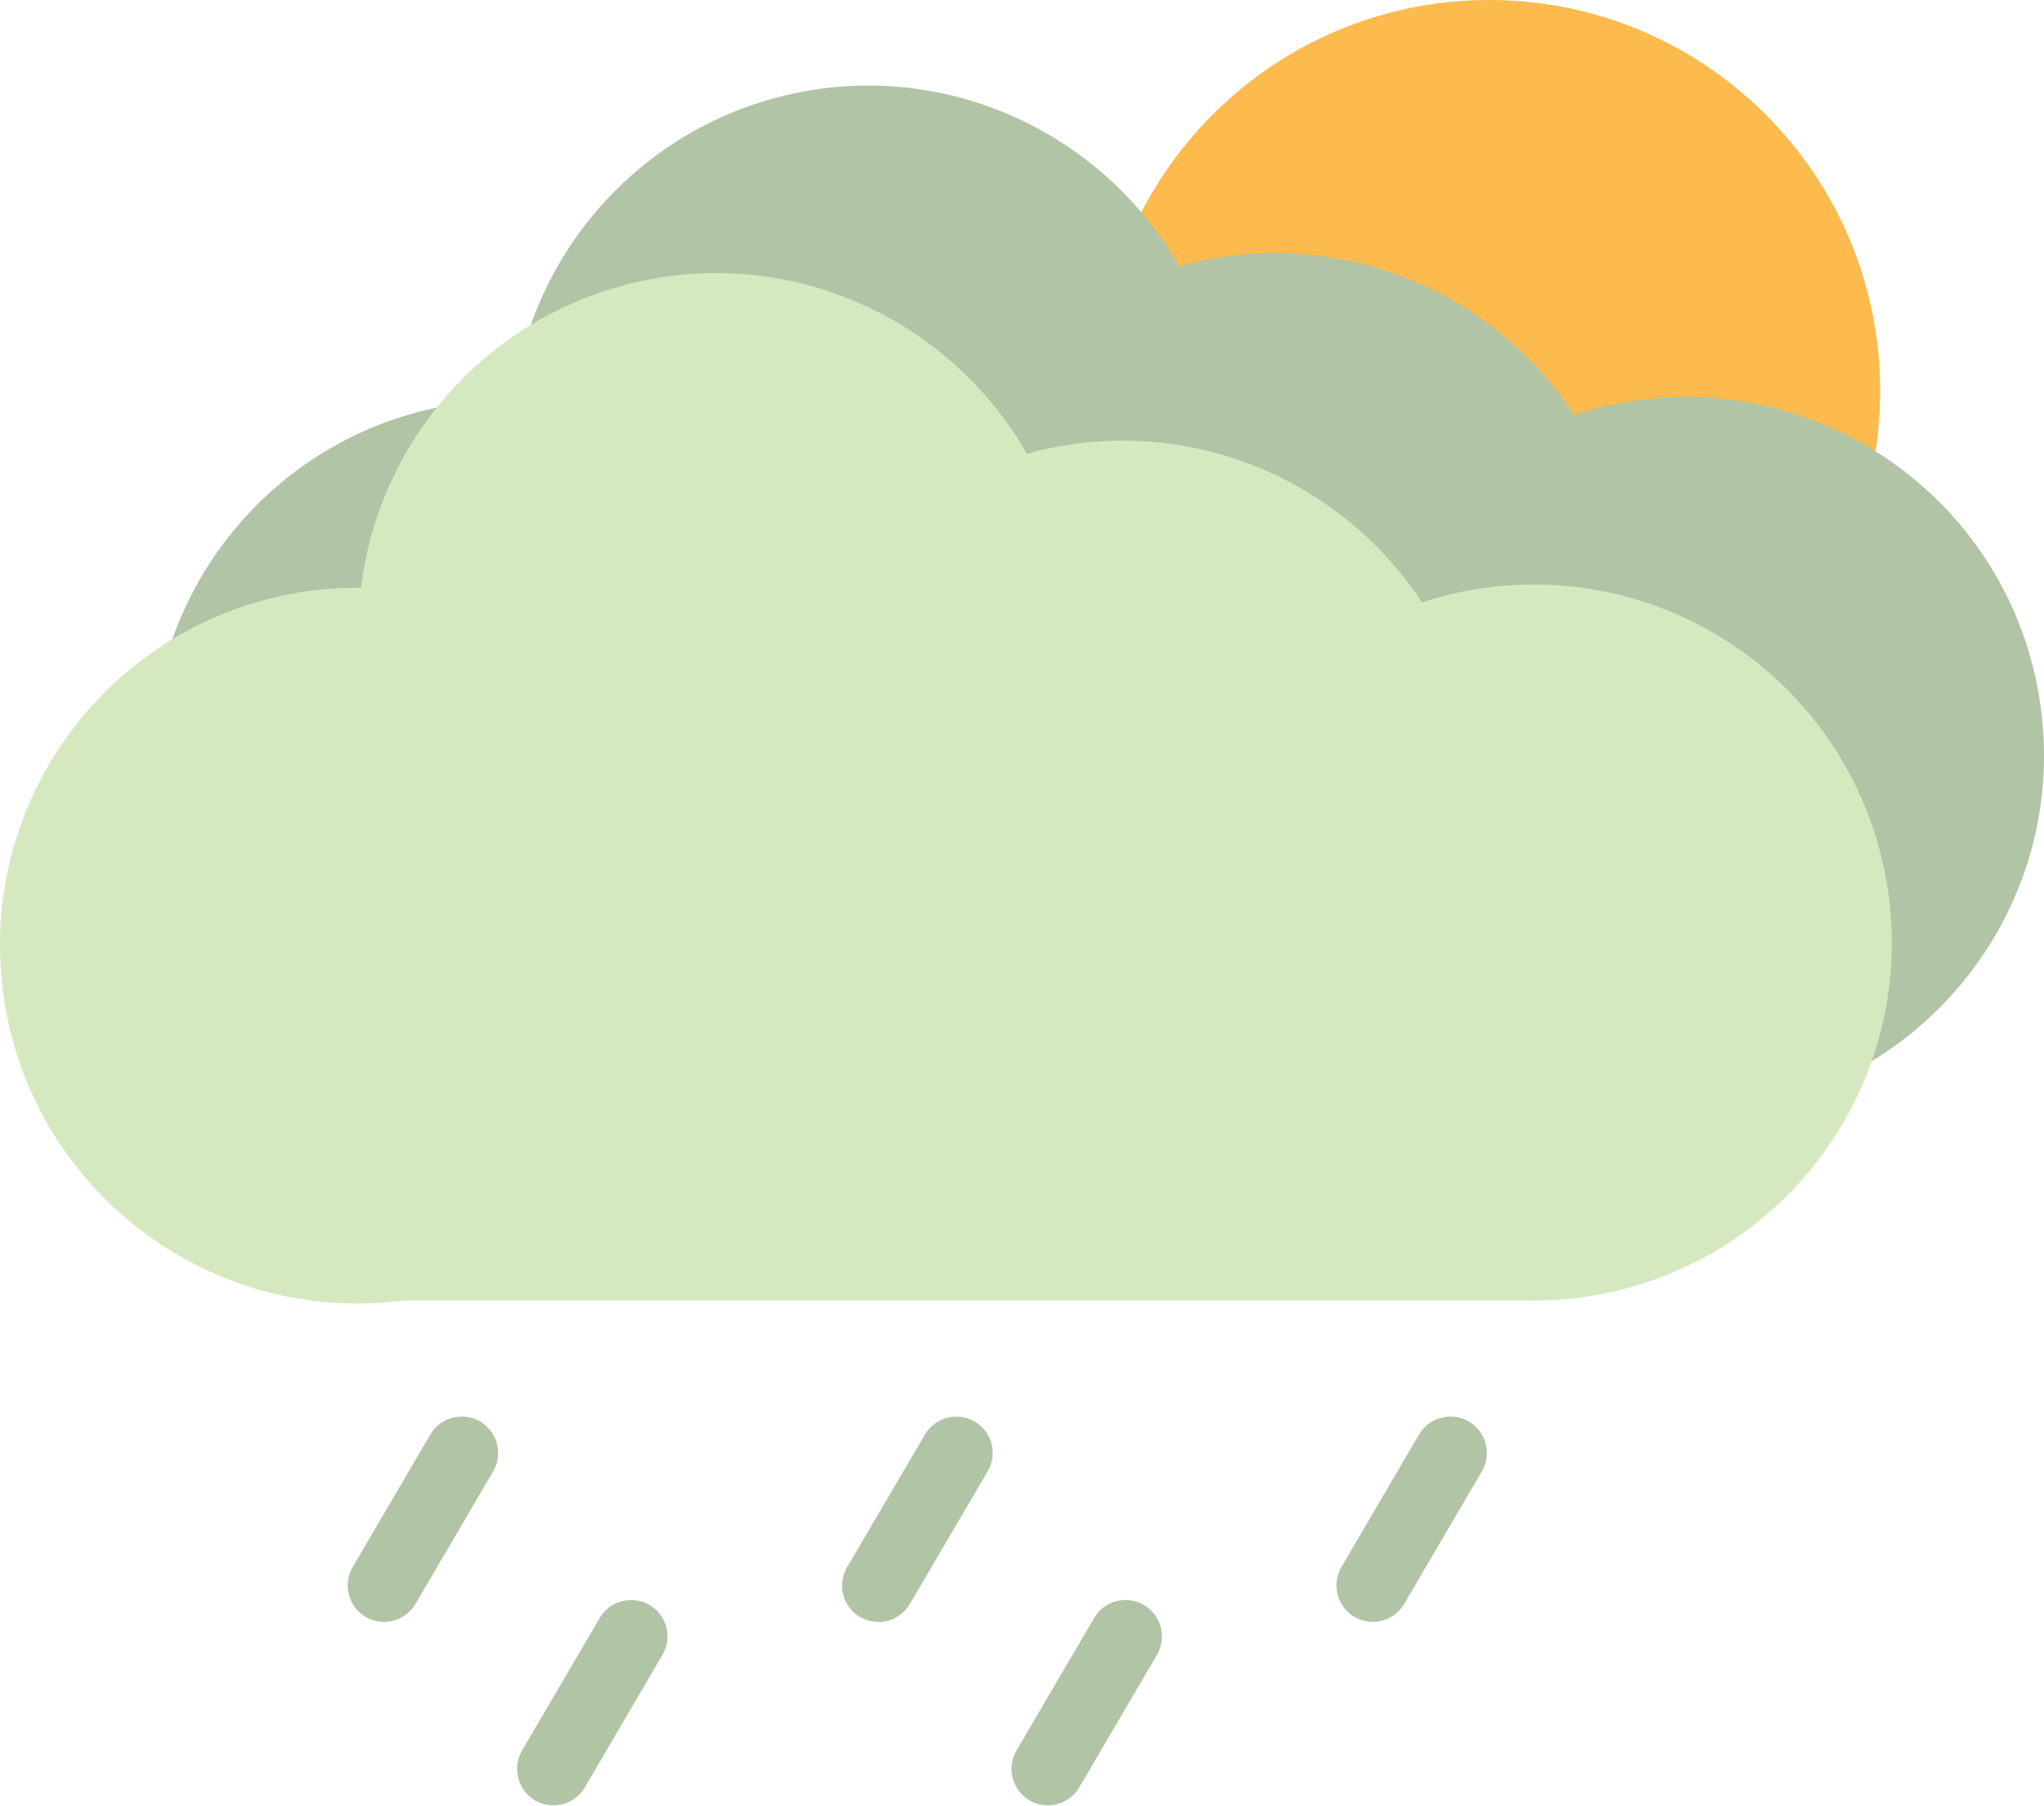
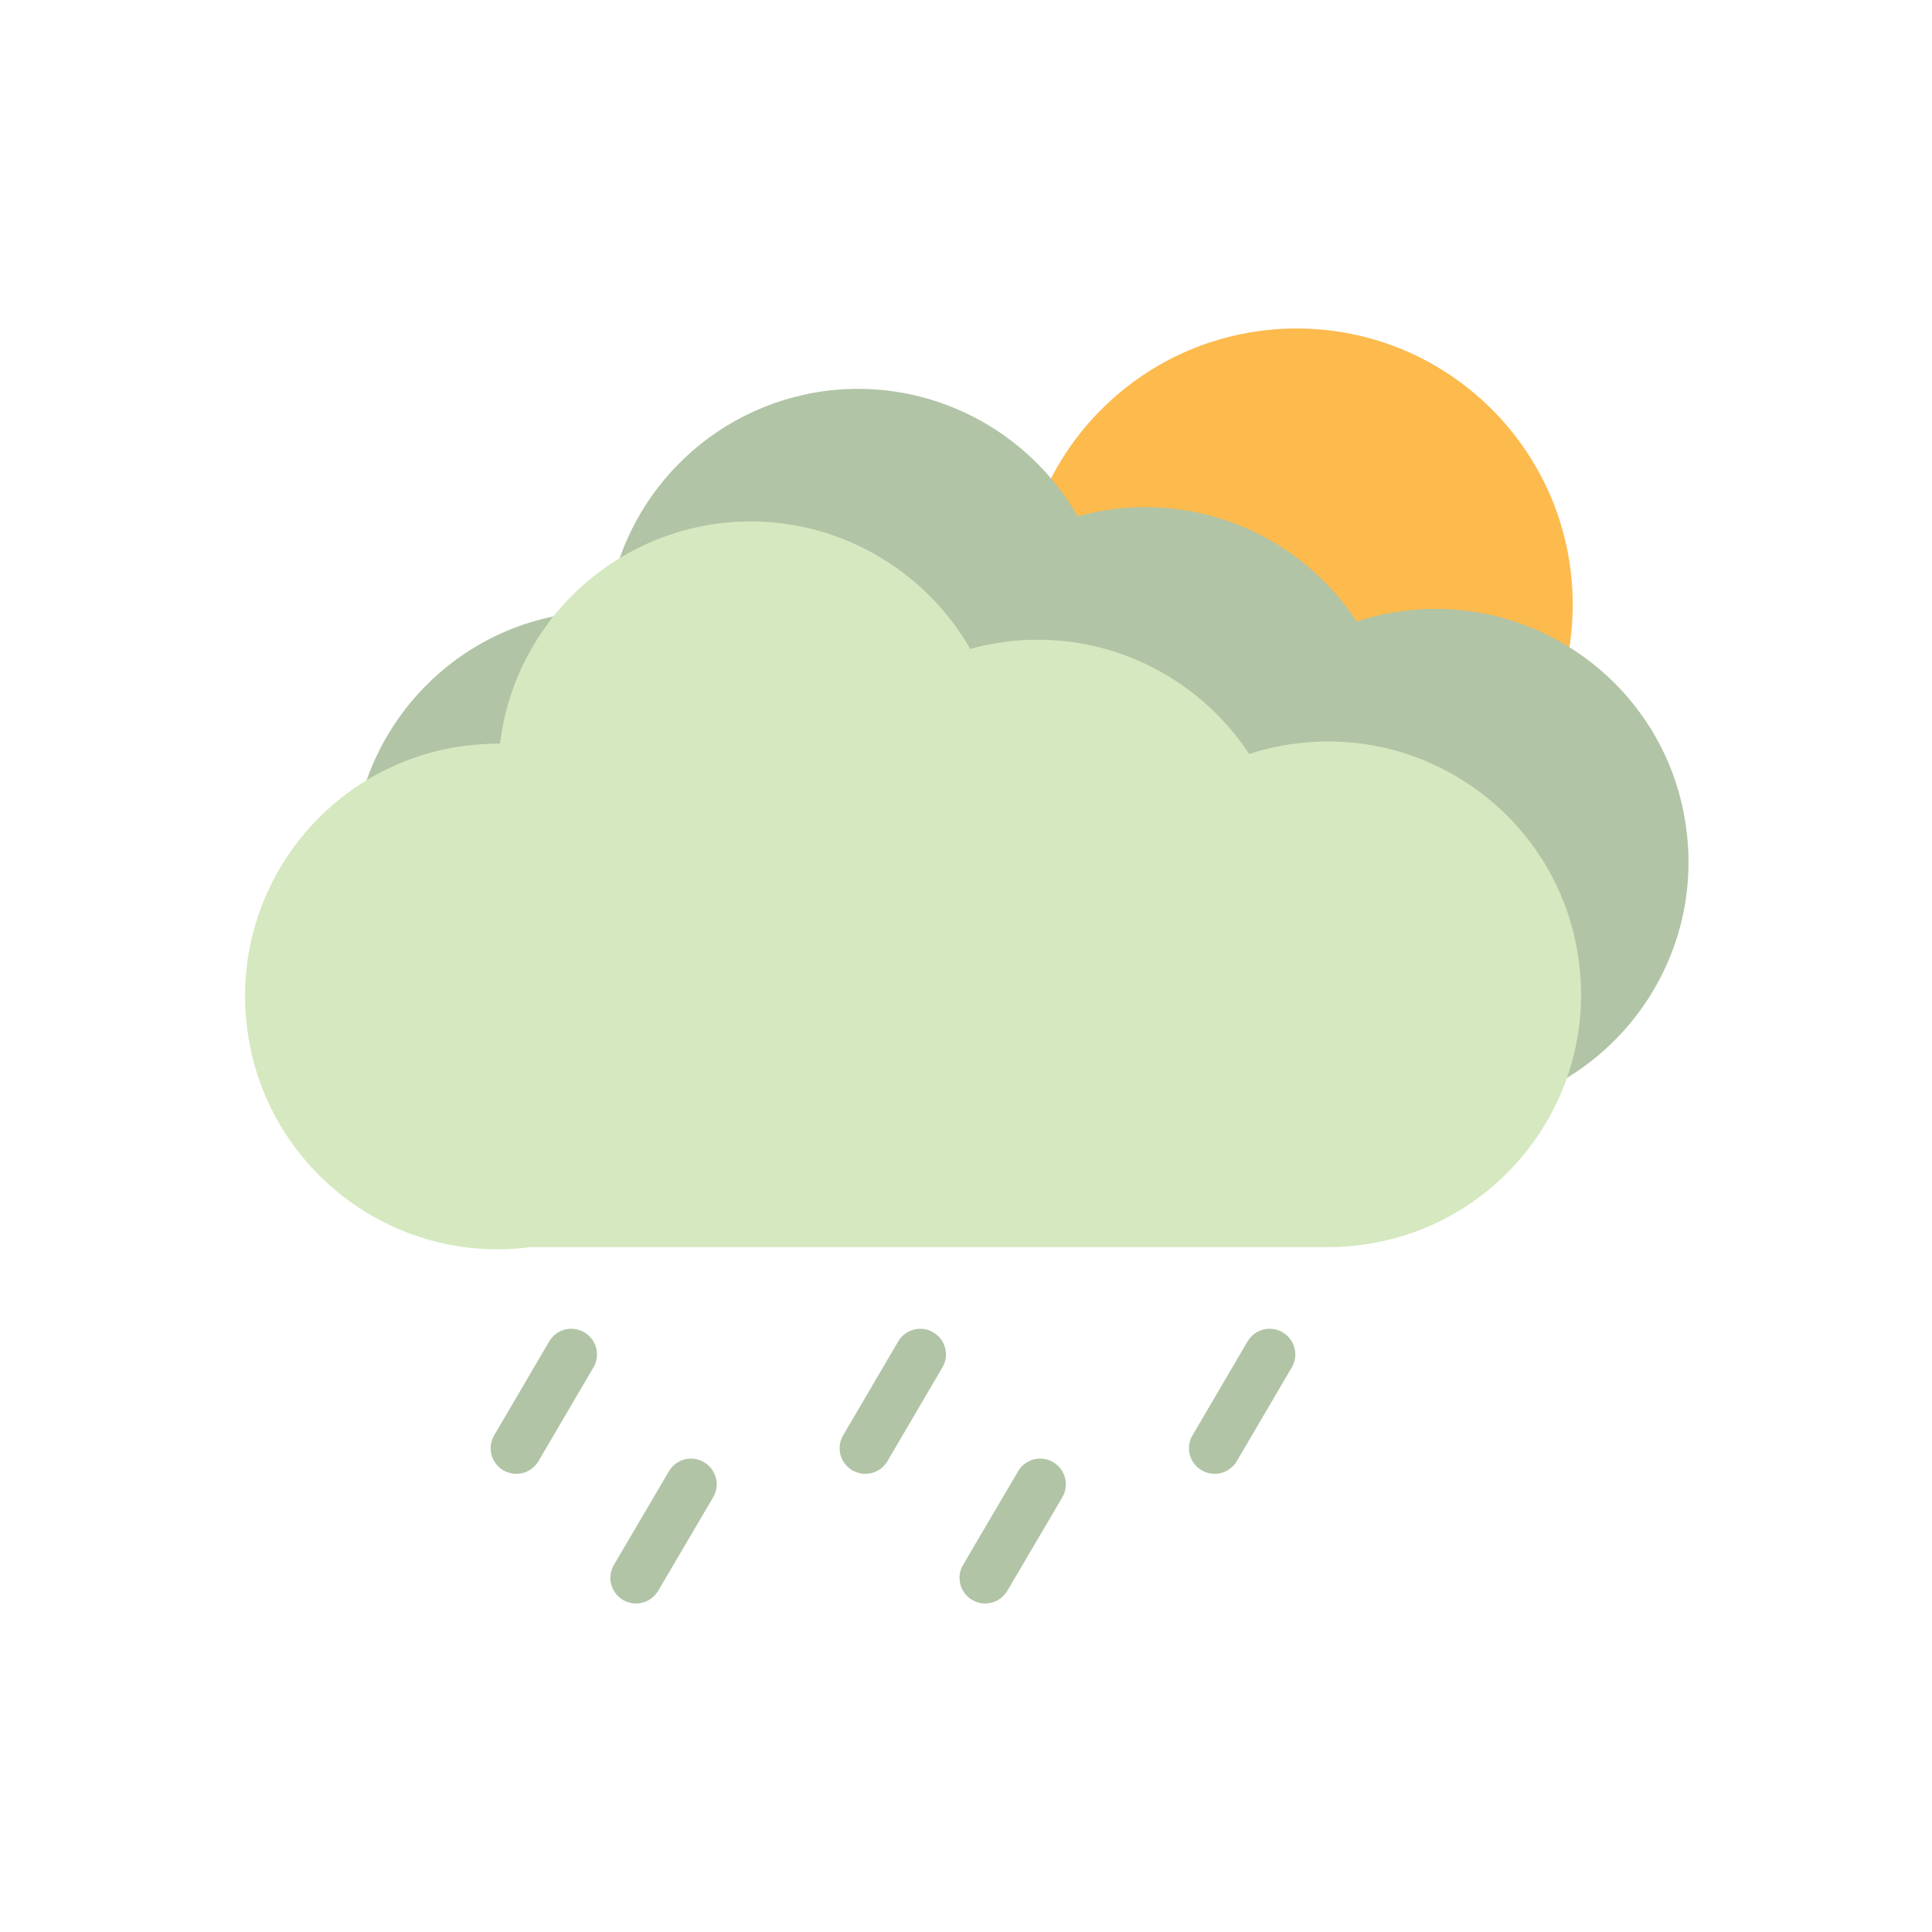
- <svg xmlns="http://www.w3.org/2000/svg" id="Layer_1" data-name="Layer 1" viewBox="0 0 115.75 102.24">
+ <svg xmlns="http://www.w3.org/2000/svg" id="Layer_1" data-name="Layer 1" viewBox="0 0 99.1 99.1">
  <defs>
    <style>
      .cls-1 {
+         fill: none;
+       }
+ 
+       .cls-2 {
        fill: #fdba4d;
      }

-       .cls-2 {
+       .cls-3 {
        fill: #b1c4a6;
      }

-       .cls-3 {
+       .cls-4 {
        fill: #d5e8bf;
      }
    </style>
  </defs>
-   <path class="cls-2" d="m21.75,91.85c-.35,0-.71-.09-1.04-.28-.98-.58-1.31-1.84-.74-2.82l4.4-7.51c.57-.98,1.84-1.31,2.82-.74.98.58,1.31,1.84.74,2.82l-4.4,7.51c-.38.65-1.07,1.02-1.78,1.02Z" />
-   <path class="cls-2" d="m49.74,91.85c-.35,0-.71-.09-1.04-.28-.98-.57-1.31-1.84-.73-2.82l4.41-7.51c.57-.98,1.83-1.31,2.82-.73.98.57,1.31,1.84.73,2.82l-4.41,7.51c-.38.65-1.07,1.02-1.78,1.02Z" />
-   <path class="cls-2" d="m31.34,102.24c-.35,0-.71-.09-1.04-.28-.98-.58-1.31-1.84-.74-2.82l4.4-7.51c.57-.98,1.84-1.31,2.82-.74.98.58,1.31,1.84.74,2.82l-4.4,7.51c-.38.65-1.07,1.02-1.78,1.02Z" />
-   <path class="cls-2" d="m59.34,102.24c-.35,0-.71-.09-1.04-.28-.98-.58-1.31-1.84-.74-2.82l4.4-7.51c.57-.98,1.83-1.31,2.82-.74.98.58,1.31,1.84.74,2.82l-4.4,7.51c-.38.65-1.07,1.02-1.78,1.02Z" />
-   <path class="cls-2" d="m77.74,91.85c-.35,0-.71-.09-1.04-.28-.98-.58-1.31-1.84-.74-2.82l4.4-7.51c.57-.98,1.84-1.31,2.82-.74.98.58,1.31,1.84.74,2.82l-4.4,7.51c-.38.65-1.07,1.02-1.78,1.02Z" />
-   <circle class="cls-1" cx="84.33" cy="22.14" r="22.14" />
-   <path class="cls-2" d="m98.07,62.87c-.85.11-1.76.16-2.58.16H31.49c-11.09,1.45-21.27-6.39-22.7-17.51-1.45-11.09,6.39-21.27,17.51-22.7.93-.11,1.87-.16,2.77-.16,1.07-8.97,8.12-16.41,17.51-17.65,8.4-1.07,16.25,3.16,20.2,10.07.91-.27,1.84-.44,2.8-.58,7.99-1.02,15.45,2.72,19.57,9,1.21-.41,2.44-.69,3.73-.85,11.09-1.43,21.27,6.39,22.7,17.51,1.45,11.09-6.39,21.27-17.51,22.7Z" />
-   <path class="cls-3" d="m89.46,73.49c-.85.11-1.76.16-2.58.16H22.87c-11.09,1.45-21.27-6.39-22.7-17.51-1.45-11.09,6.39-21.27,17.51-22.7.93-.11,1.87-.16,2.77-.16,1.07-8.97,8.12-16.41,17.51-17.65,8.4-1.07,16.25,3.16,20.2,10.07.91-.27,1.84-.44,2.8-.58,7.99-1.02,15.45,2.72,19.57,9,1.21-.41,2.44-.69,3.73-.85,11.09-1.43,21.27,6.39,22.7,17.51,1.45,11.09-6.39,21.27-17.51,22.7Z" />
+   <g>
+     <path class="cls-3" d="m26.48,75.6c-.23,0-.45-.06-.66-.18-.63-.37-.84-1.17-.47-1.8l2.82-4.81c.37-.63,1.17-.84,1.8-.47.63.37.84,1.17.47,1.8l-2.82,4.81c-.25.42-.69.65-1.14.65Z" />
+     <path class="cls-3" d="m44.39,75.6c-.23,0-.45-.06-.67-.18-.63-.37-.84-1.17-.47-1.8l2.82-4.81c.37-.63,1.17-.84,1.8-.47.63.37.84,1.17.47,1.8l-2.82,4.81c-.25.42-.68.65-1.14.65Z" />
+     <path class="cls-3" d="m32.62,82.25c-.23,0-.45-.06-.66-.18-.63-.37-.84-1.18-.47-1.8l2.82-4.8c.37-.63,1.17-.84,1.8-.47.63.37.84,1.18.47,1.8l-2.82,4.8c-.25.42-.69.65-1.14.65Z" />
+     <path class="cls-3" d="m50.53,82.25c-.23,0-.45-.06-.66-.18-.63-.37-.84-1.18-.47-1.8l2.82-4.8c.37-.63,1.17-.84,1.8-.47.63.37.84,1.18.47,1.8l-2.82,4.8c-.25.42-.69.65-1.14.65Z" />
+     <path class="cls-3" d="m62.3,75.6c-.23,0-.45-.06-.66-.18-.63-.37-.84-1.17-.47-1.8l2.82-4.81c.37-.63,1.17-.84,1.8-.47.63.37.84,1.17.47,1.8l-2.82,4.81c-.25.42-.69.65-1.14.65Z" />
+     <circle class="cls-2" cx="66.51" cy="31.01" r="14.16" />
+     <path class="cls-3" d="m75.3,57.06c-.54.07-1.12.11-1.65.11h-40.94c-7.09.93-13.61-4.09-14.52-11.2-.93-7.09,4.09-13.61,11.2-14.52.6-.07,1.19-.11,1.77-.11.68-5.74,5.2-10.5,11.2-11.29,5.37-.68,10.39,2.02,12.92,6.44.58-.18,1.18-.28,1.79-.37,5.11-.65,9.88,1.74,12.52,5.76.77-.26,1.56-.44,2.39-.54,7.09-.91,13.61,4.09,14.52,11.2.93,7.09-4.09,13.61-11.2,14.52Z" />
+     <path class="cls-4" d="m69.79,63.86c-.54.07-1.12.11-1.65.11H27.2c-7.09.93-13.61-4.09-14.52-11.2-.93-7.09,4.09-13.61,11.2-14.52.6-.07,1.19-.11,1.77-.11.68-5.74,5.2-10.5,11.2-11.29,5.37-.68,10.39,2.02,12.92,6.44.58-.18,1.18-.28,1.79-.37,5.11-.65,9.88,1.74,12.52,5.76.77-.26,1.56-.44,2.39-.54,7.09-.91,13.61,4.09,14.52,11.2.93,7.09-4.09,13.61-11.2,14.52Z" />
+   </g>
+   <g>
+     <rect class="cls-1" width="99.1" height="99.1" />
+     <rect class="cls-1" x="0" width="99.1" height="12.48" />
+     <rect class="cls-1" x="0" y="86.62" width="98.87" height="12.48" />
+     <rect class="cls-1" x="43.31" y="43.31" width="99.1" height="12.48" transform="translate(142.41 -43.31) rotate(90)" />
+     <rect class="cls-1" x="-43.31" y="43.31" width="99.1" height="12.48" transform="translate(55.79 43.31) rotate(90)" />
+   </g>
</svg>
